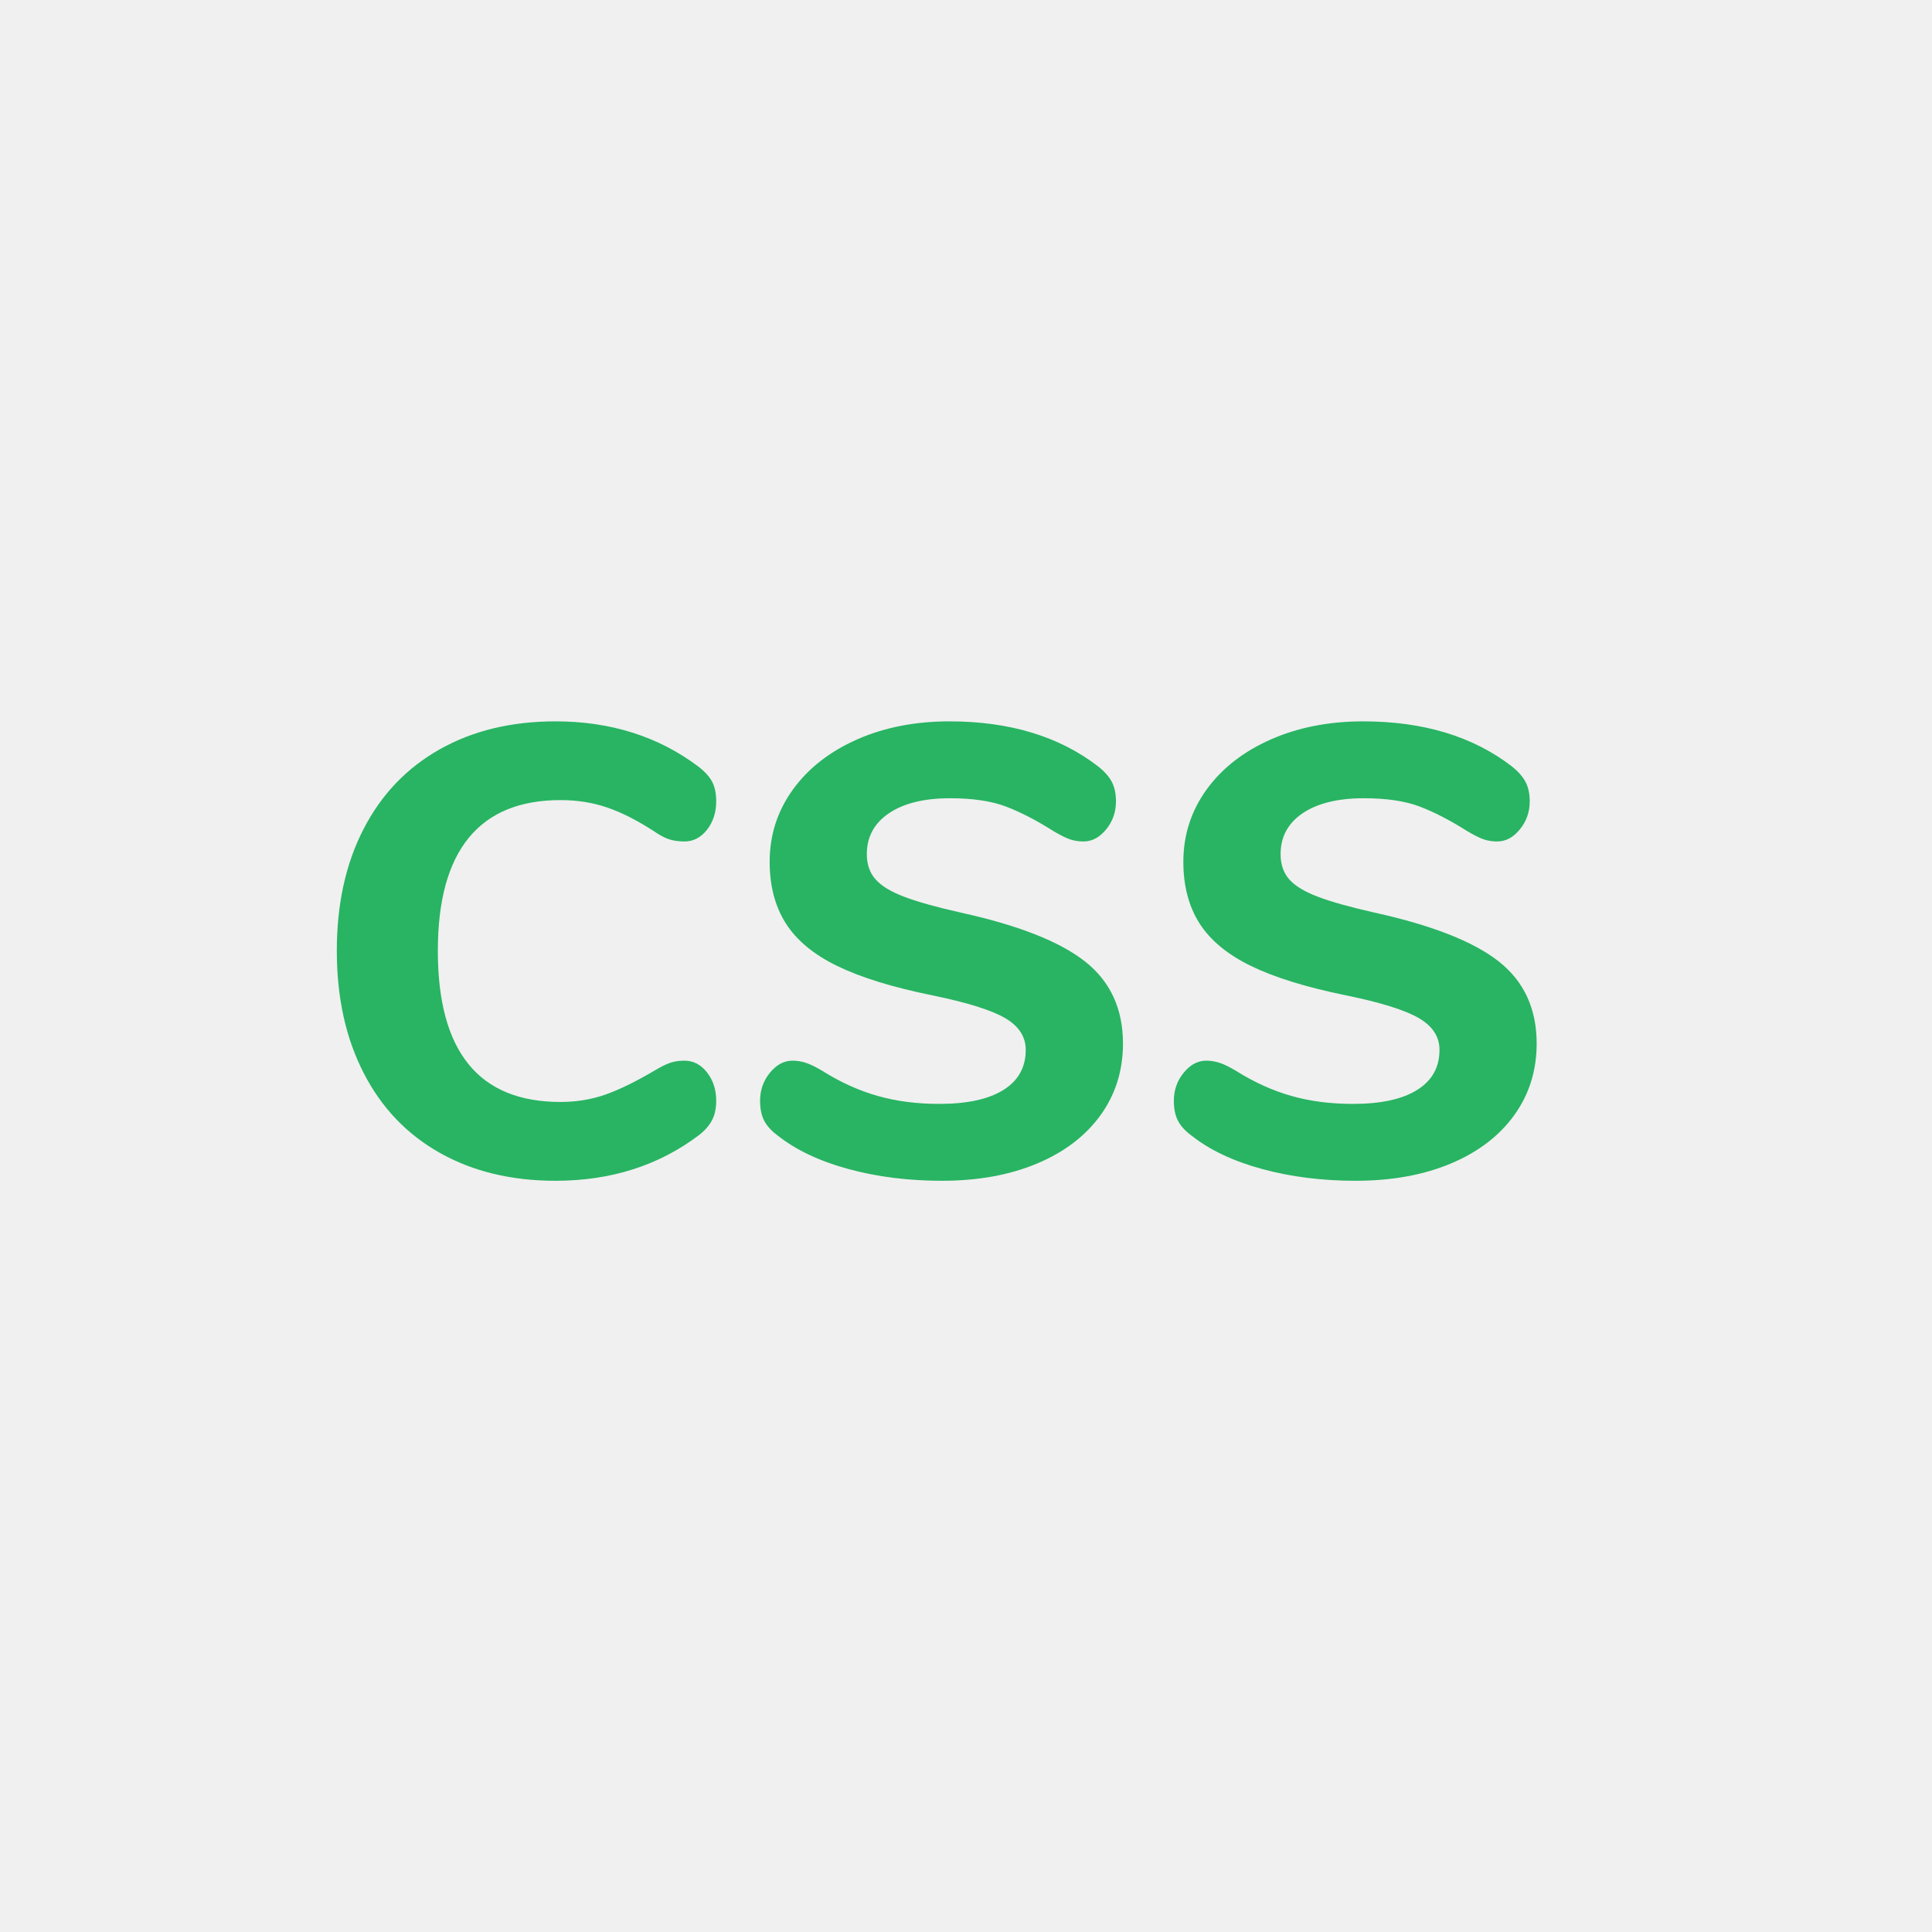
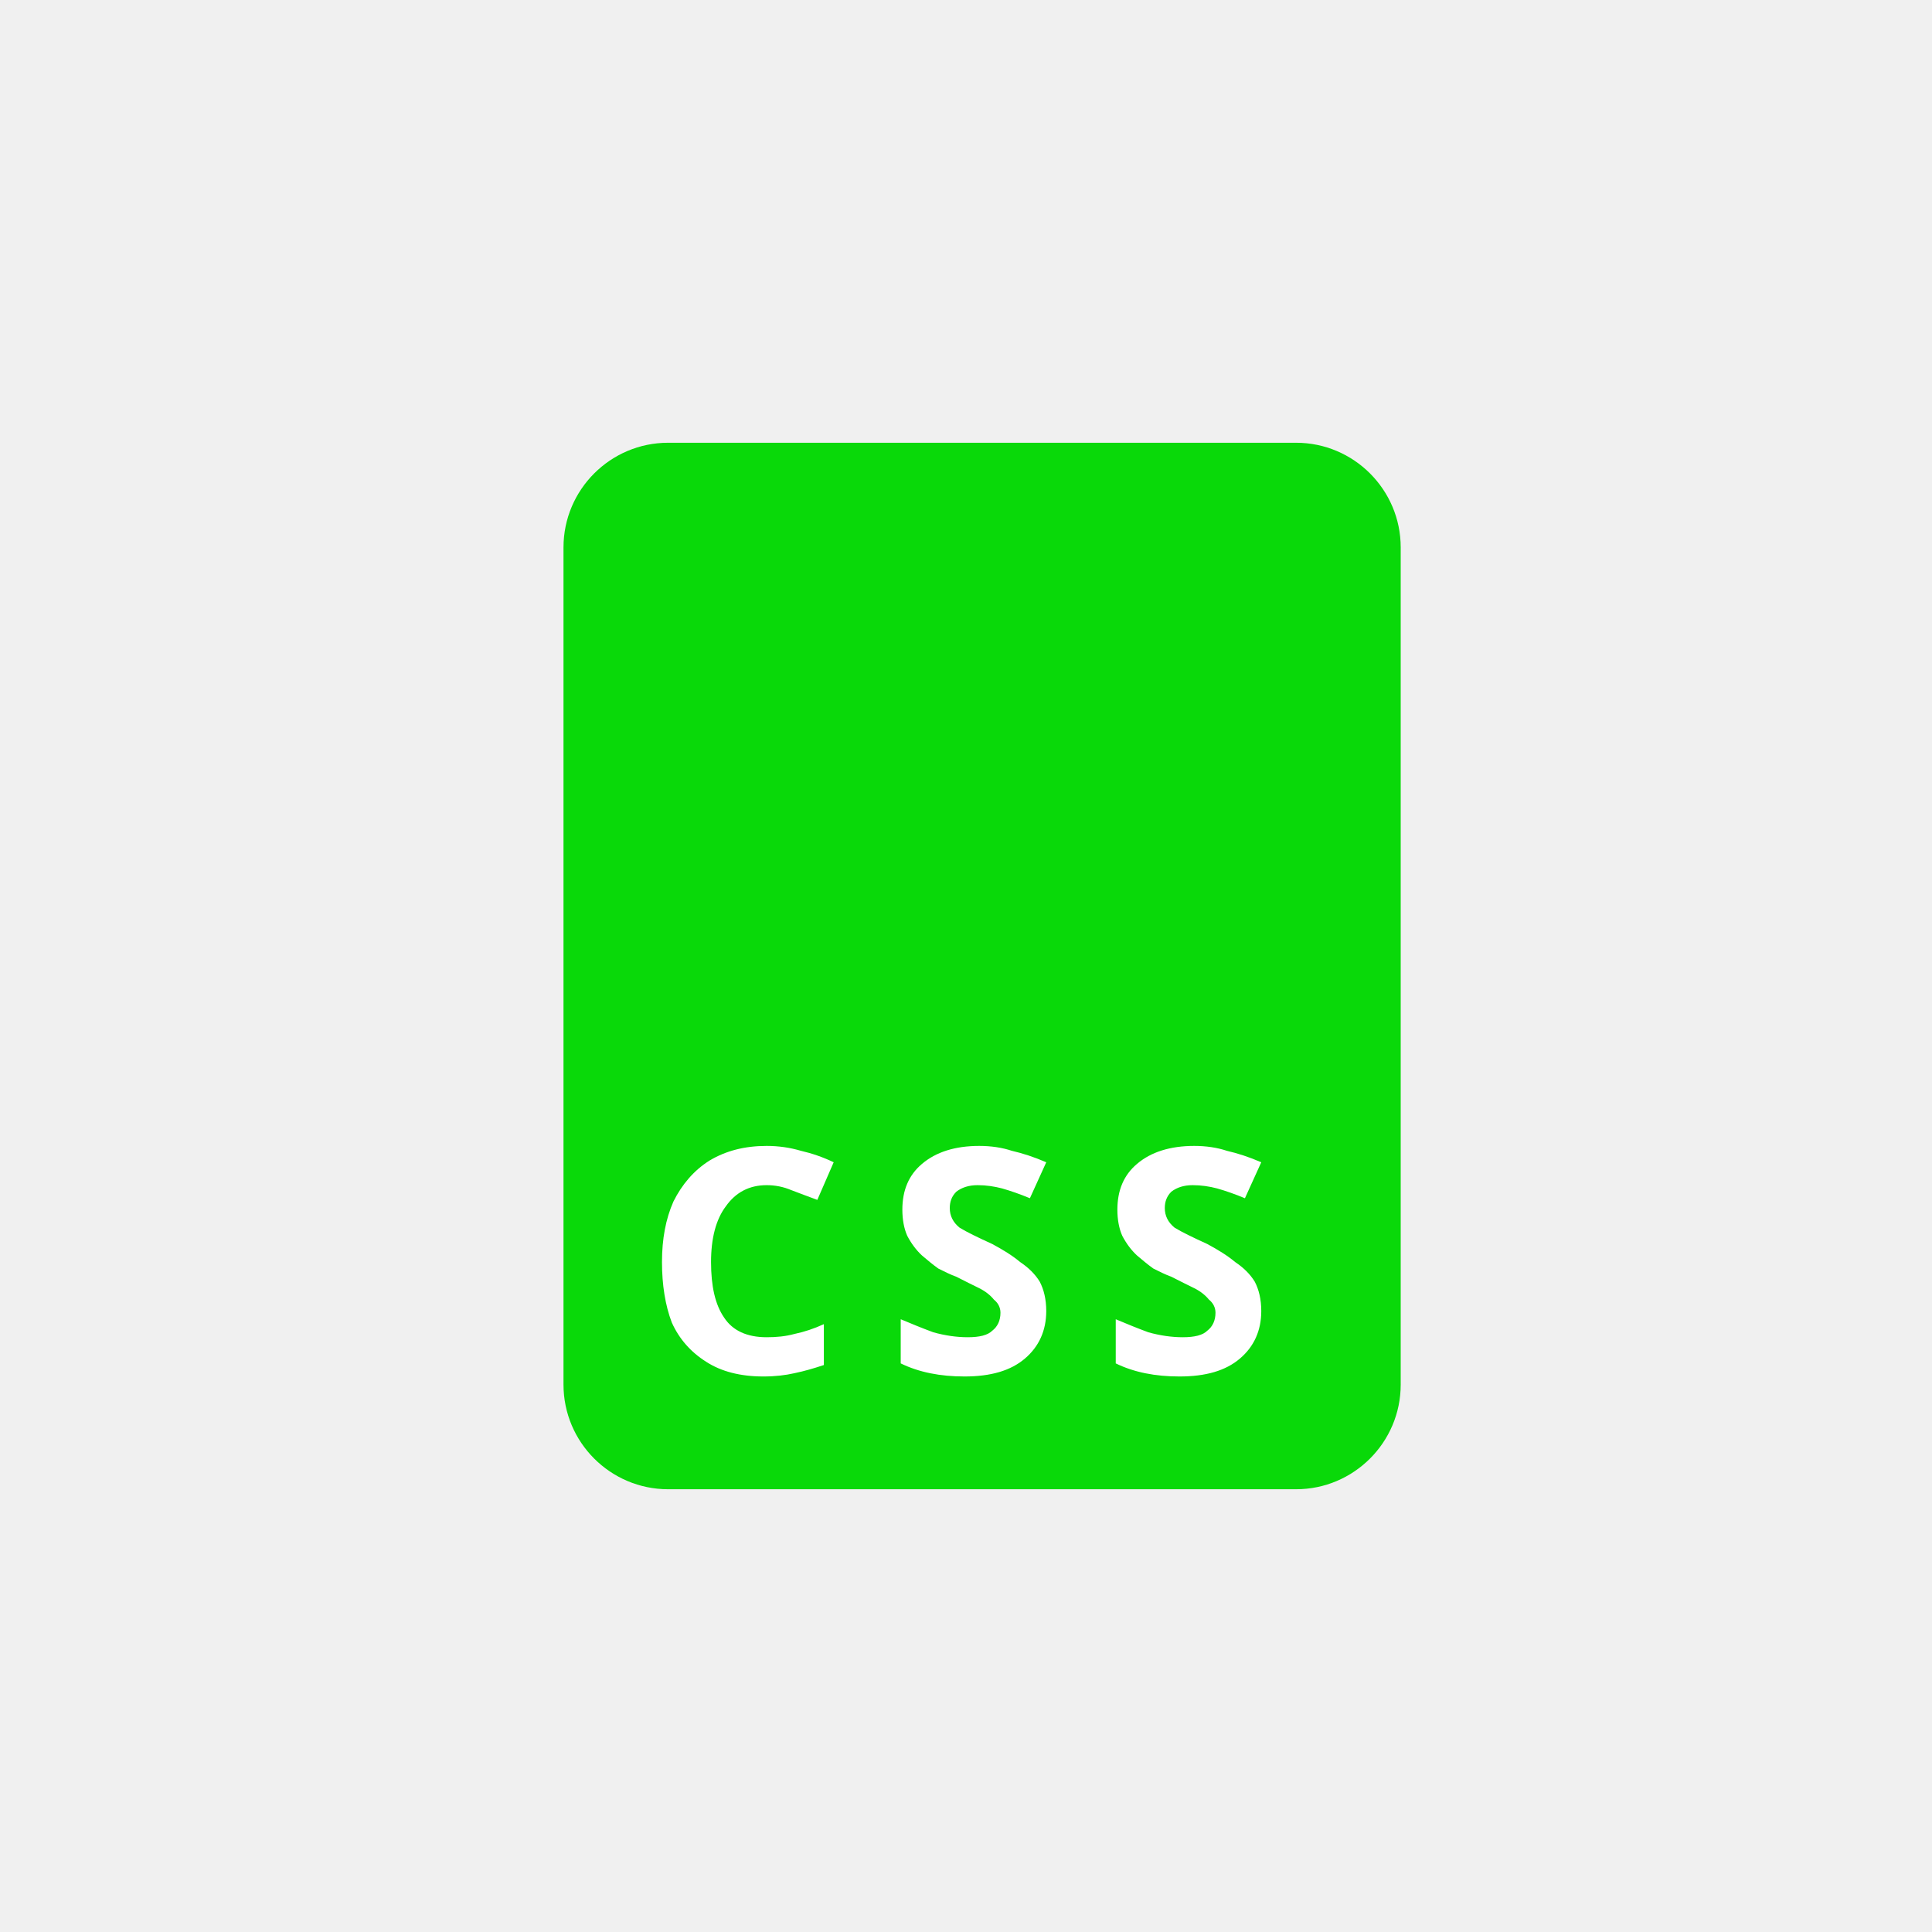
<svg xmlns="http://www.w3.org/2000/svg" style="isolation:isolate" viewBox="0 0 24 24" width="24" height="24">
-   <path d=" M 6.9 14.668 L 6.9 14.668 Q 6.079 14.668 5.463 14.321 L 5.463 14.321 L 5.463 14.321 Q 4.847 13.974 4.516 13.326 L 4.516 13.326 L 4.516 13.326 Q 4.184 12.679 4.184 11.811 L 4.184 11.811 L 4.184 11.811 Q 4.184 10.942 4.516 10.299 L 4.516 10.299 L 4.516 10.299 Q 4.847 9.655 5.463 9.308 L 5.463 9.308 L 5.463 9.308 Q 6.079 8.961 6.9 8.961 L 6.9 8.961 L 6.9 8.961 Q 7.934 8.961 8.684 9.529 L 8.684 9.529 L 8.684 9.529 Q 8.803 9.624 8.85 9.718 L 8.85 9.718 L 8.85 9.718 Q 8.897 9.813 8.897 9.955 L 8.897 9.955 L 8.897 9.955 Q 8.897 10.161 8.783 10.307 L 8.783 10.307 L 8.783 10.307 Q 8.668 10.453 8.503 10.453 L 8.503 10.453 L 8.503 10.453 Q 8.392 10.453 8.309 10.425 L 8.309 10.425 L 8.309 10.425 Q 8.226 10.397 8.124 10.326 L 8.124 10.326 L 8.124 10.326 Q 7.808 10.121 7.539 10.03 L 7.539 10.03 L 7.539 10.03 Q 7.271 9.939 6.963 9.939 L 6.963 9.939 L 6.963 9.939 Q 6.205 9.939 5.822 10.409 L 5.822 10.409 L 5.822 10.409 Q 5.439 10.879 5.439 11.811 L 5.439 11.811 L 5.439 11.811 Q 5.439 13.689 6.963 13.689 L 6.963 13.689 L 6.963 13.689 Q 7.255 13.689 7.516 13.599 L 7.516 13.599 L 7.516 13.599 Q 7.776 13.508 8.124 13.303 L 8.124 13.303 L 8.124 13.303 Q 8.242 13.232 8.321 13.204 L 8.321 13.204 L 8.321 13.204 Q 8.4 13.176 8.503 13.176 L 8.503 13.176 L 8.503 13.176 Q 8.668 13.176 8.783 13.322 L 8.783 13.322 L 8.783 13.322 Q 8.897 13.468 8.897 13.674 L 8.897 13.674 L 8.897 13.674 Q 8.897 13.816 8.846 13.914 L 8.846 13.914 L 8.846 13.914 Q 8.795 14.013 8.684 14.1 L 8.684 14.1 L 8.684 14.1 Q 7.934 14.668 6.9 14.668 L 6.9 14.668 L 6.9 14.668 Z  M 11.7 14.668 L 11.7 14.668 Q 11.076 14.668 10.539 14.522 L 10.539 14.522 L 10.539 14.522 Q 10.003 14.376 9.663 14.108 L 9.663 14.108 L 9.663 14.108 Q 9.545 14.021 9.493 13.922 L 9.493 13.922 L 9.493 13.922 Q 9.442 13.824 9.442 13.674 L 9.442 13.674 L 9.442 13.674 Q 9.442 13.476 9.564 13.326 L 9.564 13.326 L 9.564 13.326 Q 9.687 13.176 9.845 13.176 L 9.845 13.176 L 9.845 13.176 Q 9.932 13.176 10.014 13.204 L 10.014 13.204 L 10.014 13.204 Q 10.097 13.232 10.216 13.303 L 10.216 13.303 L 10.216 13.303 Q 10.555 13.516 10.903 13.614 L 10.903 13.614 L 10.903 13.614 Q 11.25 13.713 11.668 13.713 L 11.668 13.713 L 11.668 13.713 Q 12.189 13.713 12.466 13.539 L 12.466 13.539 L 12.466 13.539 Q 12.742 13.366 12.742 13.042 L 12.742 13.042 L 12.742 13.042 Q 12.742 12.797 12.486 12.647 L 12.486 12.647 L 12.486 12.647 Q 12.229 12.497 11.574 12.363 L 11.574 12.363 L 11.574 12.363 Q 10.839 12.213 10.401 12 L 10.401 12 L 10.401 12 Q 9.963 11.787 9.762 11.471 L 9.762 11.471 L 9.762 11.471 Q 9.561 11.155 9.561 10.705 L 9.561 10.705 L 9.561 10.705 Q 9.561 10.208 9.849 9.809 L 9.849 9.809 L 9.849 9.809 Q 10.137 9.411 10.646 9.186 L 10.646 9.186 L 10.646 9.186 Q 11.155 8.961 11.795 8.961 L 11.795 8.961 L 11.795 8.961 Q 12.916 8.961 13.642 9.521 L 13.642 9.521 L 13.642 9.521 Q 13.761 9.616 13.812 9.714 L 13.812 9.714 L 13.812 9.714 Q 13.863 9.813 13.863 9.955 L 13.863 9.955 L 13.863 9.955 Q 13.863 10.153 13.741 10.303 L 13.741 10.303 L 13.741 10.303 Q 13.618 10.453 13.461 10.453 L 13.461 10.453 L 13.461 10.453 Q 13.374 10.453 13.299 10.429 L 13.299 10.429 L 13.299 10.429 Q 13.224 10.405 13.089 10.326 L 13.089 10.326 L 13.089 10.326 Q 12.766 10.121 12.493 10.018 L 12.493 10.018 L 12.493 10.018 Q 12.221 9.916 11.803 9.916 L 11.803 9.916 L 11.803 9.916 Q 11.321 9.916 11.045 10.101 L 11.045 10.101 L 11.045 10.101 Q 10.768 10.287 10.768 10.611 L 10.768 10.611 L 10.768 10.611 Q 10.768 10.8 10.875 10.922 L 10.875 10.922 L 10.875 10.922 Q 10.982 11.045 11.23 11.139 L 11.23 11.139 L 11.23 11.139 Q 11.479 11.234 11.937 11.337 L 11.937 11.337 L 11.937 11.337 Q 13.011 11.574 13.48 11.945 L 13.48 11.945 L 13.48 11.945 Q 13.95 12.316 13.95 12.963 L 13.95 12.963 L 13.95 12.963 Q 13.95 13.468 13.67 13.855 L 13.67 13.855 L 13.67 13.855 Q 13.389 14.242 12.88 14.455 L 12.88 14.455 L 12.88 14.455 Q 12.371 14.668 11.7 14.668 L 11.7 14.668 L 11.7 14.668 Z  M 16.839 14.668 L 16.839 14.668 Q 16.216 14.668 15.679 14.522 L 15.679 14.522 L 15.679 14.522 Q 15.142 14.376 14.803 14.108 L 14.803 14.108 L 14.803 14.108 Q 14.684 14.021 14.633 13.922 L 14.633 13.922 L 14.633 13.922 Q 14.582 13.824 14.582 13.674 L 14.582 13.674 L 14.582 13.674 Q 14.582 13.476 14.704 13.326 L 14.704 13.326 L 14.704 13.326 Q 14.826 13.176 14.984 13.176 L 14.984 13.176 L 14.984 13.176 Q 15.071 13.176 15.154 13.204 L 15.154 13.204 L 15.154 13.204 Q 15.237 13.232 15.355 13.303 L 15.355 13.303 L 15.355 13.303 Q 15.695 13.516 16.042 13.614 L 16.042 13.614 L 16.042 13.614 Q 16.389 13.713 16.808 13.713 L 16.808 13.713 L 16.808 13.713 Q 17.329 13.713 17.605 13.539 L 17.605 13.539 L 17.605 13.539 Q 17.882 13.366 17.882 13.042 L 17.882 13.042 L 17.882 13.042 Q 17.882 12.797 17.625 12.647 L 17.625 12.647 L 17.625 12.647 Q 17.368 12.497 16.713 12.363 L 16.713 12.363 L 16.713 12.363 Q 15.979 12.213 15.541 12 L 15.541 12 L 15.541 12 Q 15.103 11.787 14.901 11.471 L 14.901 11.471 L 14.901 11.471 Q 14.7 11.155 14.7 10.705 L 14.7 10.705 L 14.7 10.705 Q 14.7 10.208 14.988 9.809 L 14.988 9.809 L 14.988 9.809 Q 15.276 9.411 15.786 9.186 L 15.786 9.186 L 15.786 9.186 Q 16.295 8.961 16.934 8.961 L 16.934 8.961 L 16.934 8.961 Q 18.055 8.961 18.782 9.521 L 18.782 9.521 L 18.782 9.521 Q 18.9 9.616 18.951 9.714 L 18.951 9.714 L 18.951 9.714 Q 19.003 9.813 19.003 9.955 L 19.003 9.955 L 19.003 9.955 Q 19.003 10.153 18.88 10.303 L 18.88 10.303 L 18.88 10.303 Q 18.758 10.453 18.6 10.453 L 18.6 10.453 L 18.6 10.453 Q 18.513 10.453 18.438 10.429 L 18.438 10.429 L 18.438 10.429 Q 18.363 10.405 18.229 10.326 L 18.229 10.326 L 18.229 10.326 Q 17.905 10.121 17.633 10.018 L 17.633 10.018 L 17.633 10.018 Q 17.361 9.916 16.942 9.916 L 16.942 9.916 L 16.942 9.916 Q 16.461 9.916 16.184 10.101 L 16.184 10.101 L 16.184 10.101 Q 15.908 10.287 15.908 10.611 L 15.908 10.611 L 15.908 10.611 Q 15.908 10.8 16.014 10.922 L 16.014 10.922 L 16.014 10.922 Q 16.121 11.045 16.37 11.139 L 16.37 11.139 L 16.37 11.139 Q 16.618 11.234 17.076 11.337 L 17.076 11.337 L 17.076 11.337 Q 18.15 11.574 18.62 11.945 L 18.62 11.945 L 18.62 11.945 Q 19.089 12.316 19.089 12.963 L 19.089 12.963 L 19.089 12.963 Q 19.089 13.468 18.809 13.855 L 18.809 13.855 L 18.809 13.855 Q 18.529 14.242 18.02 14.455 L 18.02 14.455 L 18.02 14.455 Q 17.511 14.668 16.839 14.668 L 16.839 14.668 L 16.839 14.668 Z " fill-rule="evenodd" fill="rgb(40,180,99)" />
+   <path d="M 8.3 5.5 L 16.1 5.5 C 16.817 5.5 17.4 6.083 17.4 6.8 L 17.4 17.2 C 17.4 17.917 16.817 18.5 16.1 18.5 L 8.3 18.5 C 7.583 18.5 7 17.917 7 17.2 L 7 6.8 C 7 6.083 7.583 5.5 8.3 5.5 Z" style="stroke:none;fill:#09D909;stroke-miterlimit:10;" />
+   <g transform="matrix(1.3,0,0,1.3,8,13.31442)">
+     <text transform="matrix(1,0,0,1,0,2.88)" style="font-family:'Product Sans';font-weight:700;font-size:3px;font-style:normal;font-variant-ligatures:none;letter-spacing:0.4;fill:#ffffff;stroke:none;">CSS</text>
+   </g>
</svg>
